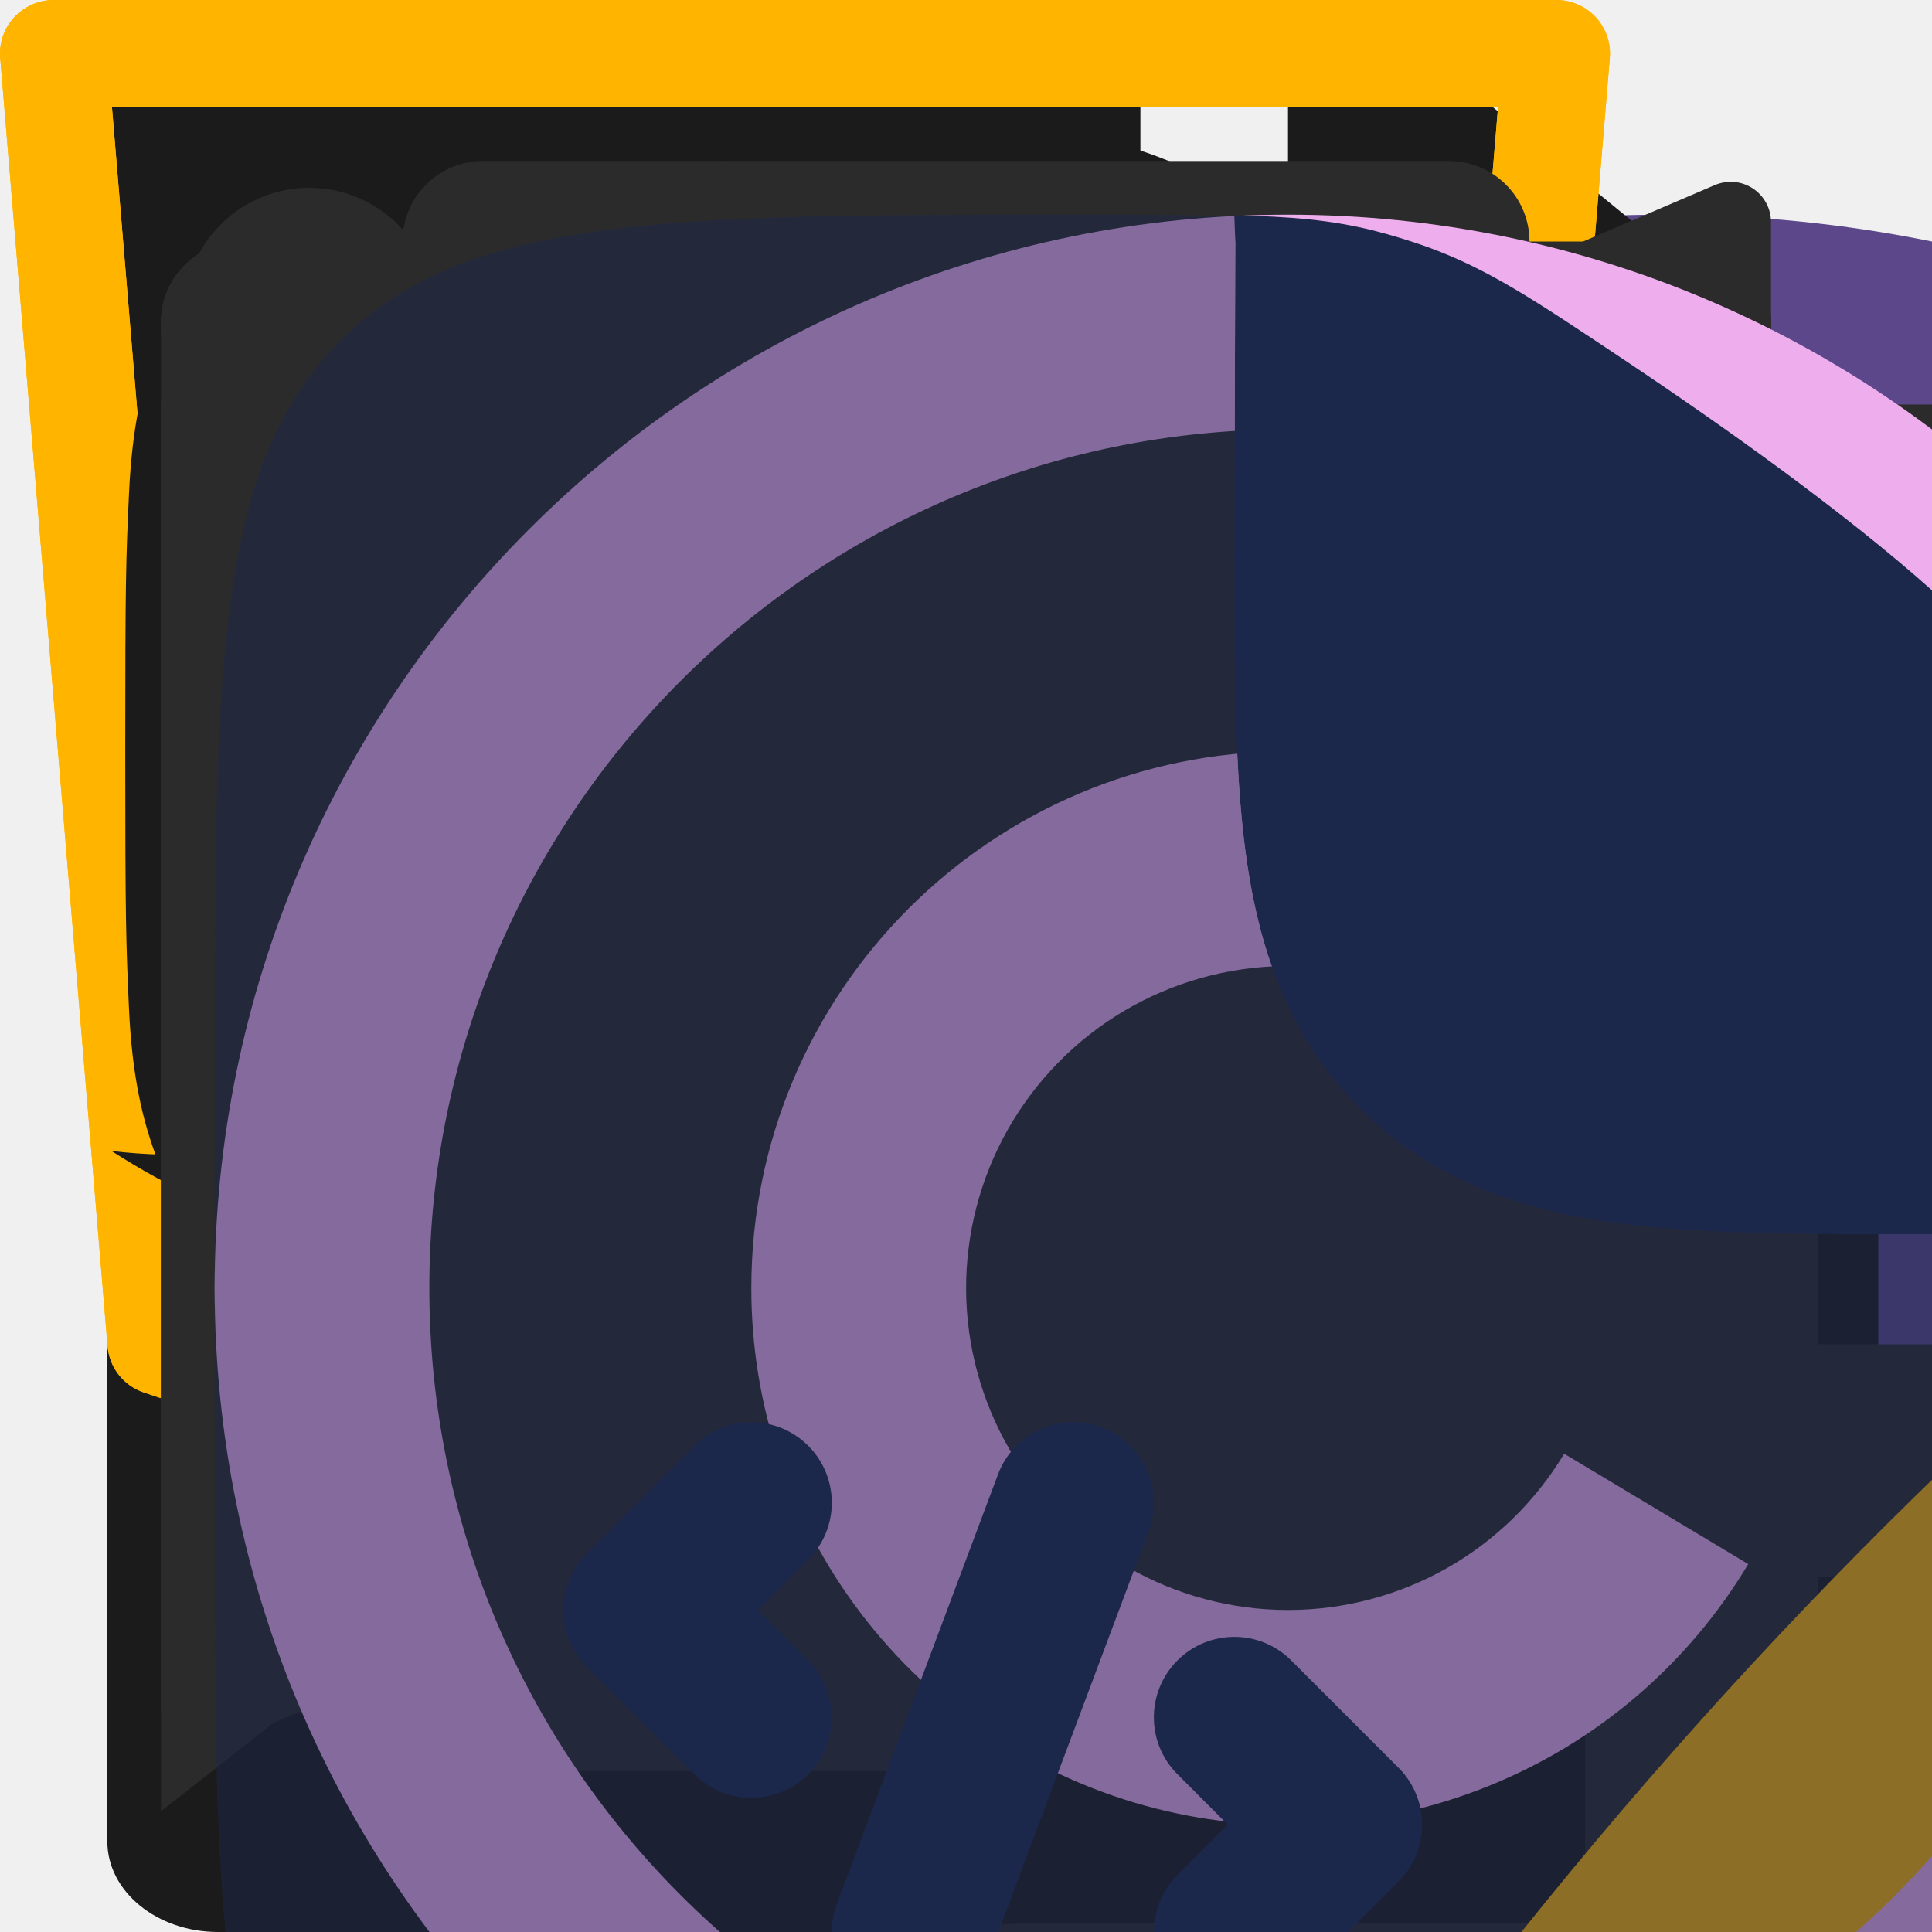
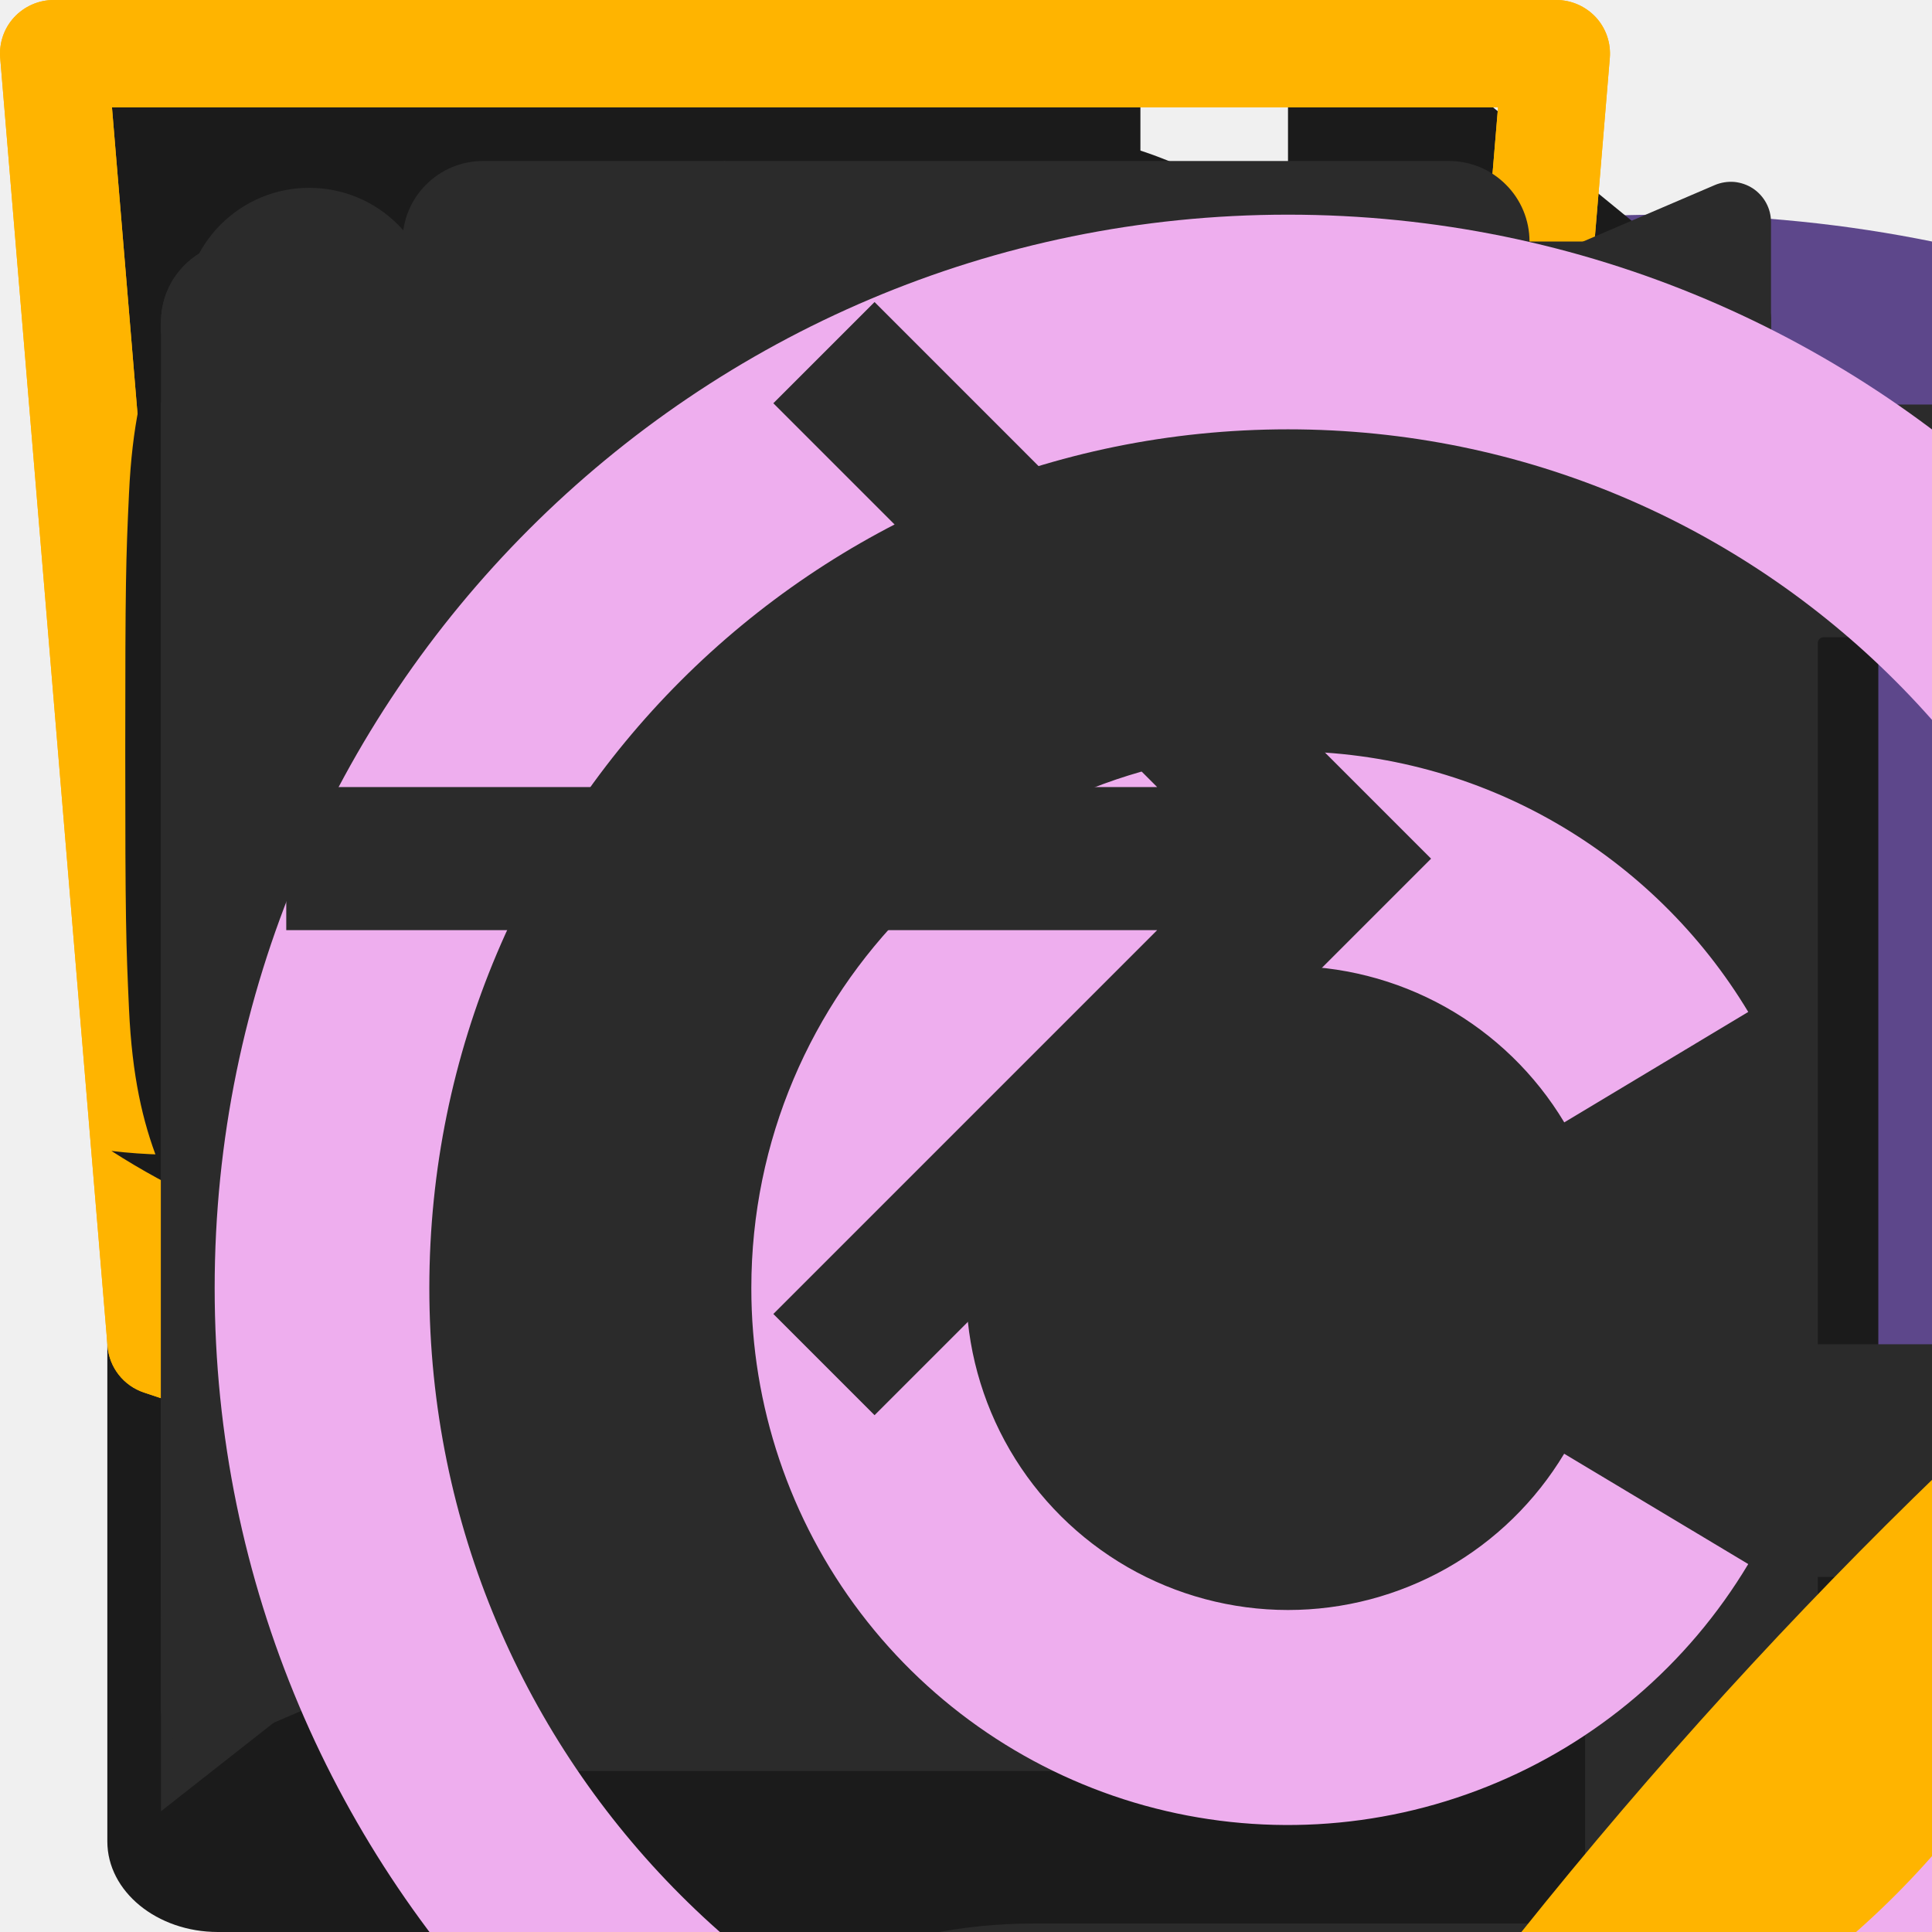
<svg xmlns="http://www.w3.org/2000/svg" width="18" height="18" viewBox="0 0 18 18" fill="none">
  <g id="contrast">
    <g clip-path="url(#clip0_1_1480)">
      <path d="M15.5 27C8.596 27 3 21.404 3 14.5C3 7.596 8.596 2 15.5 2C22.404 2 28 7.596 28 14.5C28 21.404 22.404 27 15.5 27ZM7.161 20.031C7.983 21.261 9.067 22.292 10.335 23.052C11.603 23.812 13.024 24.282 14.496 24.426C15.967 24.571 17.453 24.388 18.845 23.89C20.237 23.392 21.501 22.591 22.547 21.545C23.592 20.5 24.393 19.235 24.891 17.843C25.389 16.451 25.572 14.966 25.427 13.494C25.282 12.023 24.813 10.602 24.053 9.334C23.293 8.065 22.261 6.981 21.031 6.16C21.57 8.083 21.587 10.114 21.081 12.046C20.575 13.978 19.564 15.74 18.151 17.151C16.74 18.564 14.978 19.575 13.047 20.081C11.115 20.587 9.084 20.57 7.161 20.031Z" fill="#5D478B" />
    </g>
    <defs>
      <clipPath id="clip0_1_1480">
        <rect width="30" height="30" fill="white" />
      </clipPath>
    </defs>
  </g>
  <g id="home">
    <g clip-path="url(#clip0_1_1586)">
      <path d="M15 15C15 15.199 14.921 15.39 14.78 15.53C14.64 15.671 14.449 15.75 14.25 15.75H3.75C3.551 15.75 3.36 15.671 3.22 15.53C3.079 15.39 3 15.199 3 15V8.25H0.75L8.495 1.209C8.633 1.083 8.813 1.014 9 1.014C9.187 1.014 9.367 1.083 9.505 1.209L17.25 8.25H15V15Z" fill="#5D478B" />
    </g>
    <defs>
      <clipPath id="clip0_1_1586">
        <rect width="18" height="18" fill="white" />
      </clipPath>
    </defs>
  </g>
  <g id="services">
    <g clip-path="url(#clip0_1_1598)">
      <path d="M17.5 4.287V4.5H12V0H12.26C12.534 0 12.796 0.089 12.99 0.247L17.198 3.69C17.391 3.849 17.5 4.063 17.5 4.287ZM11.656 5.625C11.089 5.625 10.625 5.245 10.625 4.781V0H2.031C1.462 0 1 0.378 1 0.844V17.156C1 17.622 1.462 18 2.031 18H16.469C17.038 18 17.5 17.622 17.5 17.156V5.625H11.656ZM6.294 14.08C6.273 14.098 6.248 14.113 6.22 14.123C6.193 14.134 6.163 14.139 6.132 14.14C6.102 14.141 6.071 14.137 6.043 14.128C6.014 14.119 5.988 14.106 5.966 14.089L3.179 11.951C3.156 11.933 3.137 11.912 3.125 11.888C3.112 11.864 3.105 11.838 3.105 11.812C3.105 11.787 3.112 11.761 3.125 11.737C3.137 11.713 3.156 11.692 3.179 11.674L5.966 9.536C5.988 9.519 6.014 9.506 6.043 9.497C6.071 9.488 6.102 9.484 6.132 9.485C6.163 9.486 6.193 9.491 6.22 9.502C6.248 9.512 6.273 9.527 6.294 9.545L7.135 10.279C7.157 10.297 7.173 10.319 7.184 10.343C7.195 10.367 7.199 10.393 7.198 10.418C7.196 10.443 7.189 10.468 7.175 10.491C7.162 10.514 7.143 10.534 7.119 10.551L5.368 11.812L7.119 13.074C7.143 13.091 7.162 13.111 7.175 13.134C7.189 13.157 7.196 13.182 7.198 13.207C7.199 13.232 7.195 13.258 7.184 13.282C7.173 13.306 7.157 13.328 7.135 13.346L6.294 14.08ZM8.498 15.855L7.318 15.575C7.259 15.561 7.21 15.528 7.18 15.484C7.15 15.44 7.143 15.388 7.16 15.339L9.8 7.899C9.817 7.851 9.857 7.81 9.911 7.786C9.965 7.762 10.029 7.756 10.088 7.77L11.267 8.05C11.297 8.057 11.324 8.069 11.348 8.084C11.372 8.1 11.391 8.119 11.406 8.141C11.421 8.163 11.43 8.187 11.433 8.212C11.437 8.236 11.434 8.262 11.426 8.286L8.786 15.726C8.777 15.749 8.763 15.772 8.744 15.791C8.725 15.811 8.701 15.827 8.675 15.839C8.648 15.851 8.619 15.859 8.588 15.861C8.558 15.864 8.527 15.862 8.498 15.855ZM15.407 11.951L12.62 14.089C12.598 14.106 12.572 14.119 12.543 14.128C12.514 14.137 12.484 14.141 12.454 14.14C12.423 14.139 12.393 14.134 12.366 14.123C12.338 14.113 12.313 14.098 12.292 14.08L11.451 13.346C11.429 13.328 11.413 13.306 11.402 13.282C11.391 13.258 11.387 13.232 11.388 13.207C11.39 13.182 11.397 13.157 11.411 13.134C11.424 13.111 11.443 13.091 11.467 13.074L13.218 11.812L11.467 10.551C11.443 10.534 11.424 10.514 11.411 10.491C11.397 10.468 11.39 10.443 11.388 10.418C11.387 10.393 11.391 10.367 11.402 10.343C11.413 10.319 11.429 10.297 11.451 10.279L12.292 9.545C12.313 9.527 12.338 9.512 12.366 9.502C12.393 9.491 12.423 9.486 12.454 9.485C12.484 9.484 12.515 9.488 12.543 9.497C12.572 9.506 12.598 9.519 12.62 9.536L15.407 11.674C15.43 11.692 15.449 11.713 15.461 11.737C15.474 11.761 15.48 11.787 15.48 11.812C15.48 11.838 15.474 11.864 15.461 11.888C15.449 11.912 15.43 11.933 15.407 11.951Z" fill="#1B1B1B" />
    </g>
    <defs>
      <clipPath id="clip0_1_1598">
        <rect width="16.5" height="18" fill="white" transform="translate(1)" />
      </clipPath>
    </defs>
  </g>
  <g id="contact">
    <g clip-path="url(#clip0_1_1595)">
      <path d="M4.841 14.25L1.5 16.875V3C1.5 2.801 1.579 2.61 1.72 2.47C1.86 2.329 2.051 2.25 2.25 2.25H15.75C15.949 2.25 16.14 2.329 16.28 2.47C16.421 2.61 16.5 2.801 16.5 3V13.5C16.5 13.699 16.421 13.89 16.28 14.03C16.14 14.171 15.949 14.25 15.75 14.25H4.841Z" fill="#2B2B2B" />
    </g>
    <defs>
      <clipPath id="clip0_1_1595">
        <rect width="18" height="18" fill="white" />
      </clipPath>
    </defs>
  </g>
  <g id="adPopUp">
    <g clip-path="url(#clip0_1_1539)">
      <path d="M47.789 10.313C48.387 10.313 48.872 9.828 48.872 9.23C48.872 8.633 48.387 8.148 47.789 8.148C47.191 8.148 46.707 8.633 46.707 9.23C46.707 9.828 47.191 10.313 47.789 10.313Z" fill="#2B2B2B" />
      <path d="M52.441 10.313C53.039 10.313 53.524 9.828 53.524 9.23C53.524 8.633 53.039 8.148 52.441 8.148C51.844 8.148 51.359 8.633 51.359 9.23C51.359 9.828 51.844 10.313 52.441 10.313Z" fill="#2B2B2B" />
      <path d="M20.476 10.315H39.957C40.556 10.315 41.041 9.829 41.041 9.23C41.041 8.632 40.556 8.146 39.957 8.146H20.476C19.877 8.146 19.392 8.632 19.392 9.23C19.392 9.829 19.877 10.315 20.476 10.315Z" fill="#2B2B2B" />
      <path d="M71.12 59.37H69.218V52.269C69.218 51.67 68.732 51.184 68.134 51.184C67.535 51.184 67.05 51.67 67.05 52.269V59.37C62.404 59.37 9.817 59.37 6.95 59.37V22.763C6.95 21.288 8.15 20.089 9.624 20.089H14.768V23.009H11.946C10.802 23.009 9.871 23.941 9.871 25.085V54.374C9.871 55.518 10.802 56.449 11.946 56.449H62.054C63.198 56.449 64.129 55.518 64.129 54.374V25.085C64.129 23.941 63.198 23.009 62.054 23.009H59.231V20.089H64.376C65.85 20.089 67.05 21.288 67.05 22.763V47.198C67.05 47.796 67.535 48.282 68.134 48.282C68.732 48.282 69.218 47.796 69.218 47.198V22.763C69.218 20.093 67.046 17.921 64.376 17.921H59.231V5.991C59.231 4.766 58.234 3.769 57.009 3.769H16.991C15.766 3.769 14.768 4.766 14.768 5.991V17.921H9.624C6.954 17.921 4.782 20.093 4.782 22.763V59.37H2.88C1.292 59.37 0 60.661 0 62.249C0 66.651 3.581 70.232 7.982 70.232H66.018C70.419 70.232 74 66.651 74 62.249C74 60.661 72.708 59.37 71.12 59.37ZM12.039 25.177H14.768V54.281H12.039V25.177ZM61.961 25.177V54.281H59.232V25.177H61.961ZM16.991 5.937H57.009C57.039 5.937 57.064 5.961 57.064 5.992V12.524H25.416C24.818 12.524 24.332 13.01 24.332 13.608C24.332 14.207 24.818 14.692 25.416 14.692H57.064V54.282H16.936V14.692H20.349C20.947 14.692 21.433 14.207 21.433 13.608C21.433 13.01 20.947 12.524 20.349 12.524H16.936V5.991C16.936 5.961 16.961 5.937 16.991 5.937ZM26.55 61.538H47.45V62.627C47.45 63.228 46.961 63.717 46.36 63.717H27.64C27.039 63.717 26.55 63.228 26.55 62.627V61.538ZM66.018 68.064H7.982C4.776 68.064 2.168 65.455 2.168 62.249C2.168 61.857 2.487 61.538 2.88 61.538H24.382V62.627C24.382 64.423 25.844 65.885 27.64 65.885H46.36C48.156 65.885 49.618 64.423 49.618 62.627V61.538H71.12C71.513 61.538 71.832 61.857 71.832 62.249C71.832 65.456 69.224 68.064 66.018 68.064Z" fill="#2B2B2B" />
      <path d="M22.548 34.812L21.762 35.014C20.018 35.463 18.97 37.239 19.419 38.984L19.962 41.09C20.34 42.559 21.667 43.537 23.119 43.537C23.742 43.537 24.091 43.373 24.846 43.198C25.396 43.838 26.233 44.193 27.101 44.109L30.902 49.871C31.297 50.47 31.962 50.816 32.657 50.816C33.088 50.816 33.274 50.708 34.412 50.432C35.537 50.142 36.213 48.997 35.923 47.872L34.474 42.246L36.021 41.848C40.141 40.786 44.481 41.802 47.698 44.564L47.711 44.617C47.92 45.428 48.432 46.109 49.154 46.535C49.643 46.823 50.188 46.971 50.741 46.971C51.004 46.971 51.268 46.938 51.529 46.871C52.34 46.662 53.02 46.15 53.446 45.428C53.872 44.707 53.991 43.864 53.782 43.053L48.001 20.613C47.792 19.802 47.28 19.121 46.559 18.695C45.838 18.27 44.994 18.15 44.183 18.359C43.372 18.568 42.691 19.08 42.266 19.801C41.84 20.522 41.721 21.366 41.93 22.177L41.943 22.229C40.462 26.202 37.153 29.189 33.033 30.25L24.521 32.443C23.396 32.733 22.628 33.711 22.548 34.812ZM23.391 41.334C22.808 41.484 22.212 41.132 22.061 40.55L21.518 38.443C21.368 37.858 21.719 37.264 22.303 37.113L22.954 36.946L24.042 41.166L23.391 41.334ZM33.807 48.349L32.686 48.638L29.342 43.569L32.374 42.787L33.807 48.349ZM44.133 20.903C44.264 20.681 44.474 20.523 44.724 20.459C44.804 20.438 44.885 20.428 44.965 20.428C45.395 20.428 45.789 20.718 45.901 21.153L51.683 43.594C51.816 44.11 51.504 44.638 50.988 44.771C50.472 44.904 49.944 44.593 49.811 44.076L44.029 21.636C43.965 21.386 44.001 21.126 44.133 20.903ZM42.779 25.474L46.862 41.319C41.017 37.914 35.452 39.782 35.323 39.789L33.417 32.39C33.534 32.334 39.302 31.29 42.779 25.474ZM25.062 34.542L31.317 32.931L33.224 40.33C31.32 40.82 28.282 41.603 26.969 41.941C26.514 42.058 26.399 41.598 26.388 41.584L24.722 35.119C24.657 34.866 24.81 34.608 25.062 34.542Z" fill="#2B2B2B" />
    </g>
    <defs>
      <clipPath id="clip0_1_1539">
        <rect width="74" height="74" fill="white" />
      </clipPath>
    </defs>
  </g>
  <g id="iconJS">
    <path d="m10.639 24c-.001 0-.002 0-.003 0-.339 0-.656-.091-.928-.251l.009.005-2.937-1.737c-.438-.246-.224-.332-.08-.383.506-.159.946-.365 1.352-.618l-.024.014c.028-.013.06-.02.094-.02.046 0 .089.014.125.038l-.001-.001 2.256 1.339c.039.021.086.034.136.034s.097-.013.138-.035l-.002.001 8.794-5.077c.081-.05.134-.138.134-.238 0-.001 0-.001 0-.002v-10.147c-.001-.101-.055-.19-.136-.239l-.001-.001-8.791-5.072c-.039-.022-.086-.035-.135-.035s-.096.013-.137.036l.001-.001-8.789 5.073c-.083.049-.138.138-.139.24v10.149c0 .101.055.188.137.234l.001.001 2.41 1.392c1.307.654 2.107-.116 2.107-.889v-10.022c0-.14.114-.254.254-.254h.003 1.115.001c.14 0 .254.113.254.254v10.022c0 1.745-.95 2.746-2.604 2.746-.02 0-.043.001-.066.001-.725 0-1.402-.205-1.976-.56l-2.29-1.318c-.556-.328-.922-.923-.922-1.605v-10.151c.001-.68.368-1.273.914-1.595l.009-.005 8.795-5.082c.267-.149.585-.236.924-.236s.658.088.934.241l-.01-.005 8.794 5.082c.555.327.921.92.923 1.6v10.15c-.001.681-.368 1.276-.915 1.6l-.009.005-8.792 5.078c-.264.155-.582.246-.922.246-.002 0-.005 0-.007 0z" />
    <path d="m13.356 17.009c-3.848 0-4.655-1.766-4.655-3.249v-.001c0-.14.113-.253.253-.253h.002 1.137.001c.127 0 .232.093.252.214v.001c.171 1.158.683 1.742 3.01 1.742 1.853 0 2.64-.419 2.64-1.402 0-.567-.223-.987-3.102-1.269-2.406-.24-3.894-.77-3.894-2.695 0-1.774 1.496-2.833 4-2.833 2.818 0 4.212.978 4.388 3.076.001.007.001.015.001.022 0 .141-.114.254-.254.254h-1.133c-.12 0-.221-.085-.246-.198v-.002c-.274-1.218-.94-1.607-2.746-1.607-2.023 0-2.258.705-2.258 1.232 0 .64.278.826 3.009 1.187 2.702.358 3.986.863 3.986 2.762-.004 1.919-1.601 3.017-4.388 3.017z" />
  </g>
  <g id="iconGit">
    <g>
      <path d="M98.696,59.312 L55.635,59.312 C54.525,59.312 53.623,60.215 53.623,61.326 L53.623,82.379 C53.623,83.49 54.525,84.394 55.635,84.394 L72.434,84.394 L72.434,110.551 C72.434,110.551 68.662,111.837 58.234,111.837 C45.931,111.837 28.744,107.341 28.744,69.549 C28.744,31.749 46.641,26.776 63.442,26.776 C77.985,26.776 84.251,29.337 88.237,30.57 C89.49,30.954 90.649,29.707 90.649,28.595 L95.452,8.253 C95.452,7.734 95.276,7.107 94.683,6.682 C93.064,5.527 83.187,-1.42108547e-14 58.234,-1.42108547e-14 C29.487,-1.42108547e-14 0,12.23 0,71.023 C0,129.818 33.761,138.579 62.209,138.579 C85.765,138.579 100.054,128.513 100.054,128.513 C100.643,128.188 100.707,127.365 100.707,126.987 L100.707,61.326 C100.707,60.215 99.807,59.312 98.696,59.312 Z M320.495,7.359 C320.495,6.239 319.608,5.335 318.497,5.335 L294.251,5.335 C293.144,5.335 292.243,6.239 292.243,7.359 C292.243,7.365 292.249,54.215 292.249,54.215 L254.457,54.215 L254.457,7.359 C254.457,6.239 253.565,5.335 252.456,5.335 L228.211,5.335 C227.108,5.335 226.208,6.239 226.208,7.359 L226.208,134.231 C226.208,135.35 227.108,136.262 228.211,136.262 L252.456,136.262 C253.565,136.262 254.457,135.35 254.457,134.231 L254.457,79.964 L292.249,79.964 C292.249,79.964 292.183,134.227 292.183,134.231 C292.183,135.35 293.083,136.262 294.191,136.262 L318.495,136.262 C319.606,136.262 320.493,135.35 320.495,134.231 L320.495,7.359 Z M144.371,24.322 C144.371,15.591 137.371,8.536 128.736,8.536 C120.109,8.536 113.104,15.591 113.104,24.322 C113.104,33.042 120.109,40.117 128.736,40.117 C137.371,40.117 144.371,33.042 144.371,24.322 Z M142.447,107.534 L142.447,48.97 C142.447,47.858 141.55,46.949 140.441,46.949 L116.272,46.949 C115.163,46.949 114.171,48.093 114.171,49.205 L114.171,133.11 C114.171,135.576 115.708,136.309 117.697,136.309 L139.472,136.309 C141.861,136.309 142.447,135.136 142.447,133.07 L142.447,107.534 Z M413.162,46.949 L389.102,46.949 C387.998,46.949 387.1,47.858 387.1,48.977 L387.1,111.187 C387.1,111.187 380.988,115.659 372.312,115.659 C363.637,115.659 361.335,111.722 361.335,103.228 L361.335,48.977 C361.335,47.858 360.438,46.949 359.334,46.949 L334.915,46.949 C333.813,46.949 332.91,47.858 332.91,48.977 L332.91,107.336 C332.91,132.567 346.973,138.739 366.318,138.739 C382.187,138.739 394.983,129.972 394.983,129.972 C394.983,129.972 395.592,134.592 395.868,135.14 C396.144,135.687 396.862,136.238 397.638,136.238 L413.173,136.17 C414.275,136.17 415.178,135.259 415.178,134.145 L415.17,48.977 C415.17,47.858 414.271,46.949 413.162,46.949 Z M468.597,115.707 C460.252,115.453 454.591,111.666 454.591,111.666 L454.591,71.488 C454.591,71.488 460.176,68.065 467.027,67.453 C475.691,66.677 484.04,69.294 484.04,89.963 C484.04,111.758 480.272,116.059 468.597,115.707 Z M478.087,44.224 C464.422,44.224 455.127,50.321 455.127,50.321 L455.127,7.359 C455.127,6.239 454.232,5.335 453.126,5.335 L428.812,5.335 C427.706,5.335 426.808,6.239 426.808,7.359 L426.808,134.231 C426.808,135.35 427.706,136.262 428.815,136.262 L445.685,136.262 C446.444,136.262 447.02,135.87 447.444,135.184 C447.864,134.502 448.469,129.335 448.469,129.335 C448.469,129.335 458.411,138.756 477.232,138.756 C499.328,138.756 512,127.548 512,88.441 C512,49.334 491.762,44.224 478.087,44.224 Z M212.229,46.731 L194.042,46.731 C194.042,46.731 194.014,22.709 194.014,22.704 C194.014,21.795 193.546,21.34 192.495,21.34 L167.71,21.34 C166.746,21.34 166.229,21.764 166.229,22.69 L166.229,47.52 C166.229,47.52 153.809,50.518 152.969,50.76 C152.133,51.002 151.517,51.774 151.517,52.694 L151.517,68.297 C151.517,69.419 152.413,70.324 153.522,70.324 L166.229,70.324 L166.229,107.86 C166.229,135.74 185.785,138.479 198.982,138.479 C205.012,138.479 212.225,136.542 213.416,136.103 C214.136,135.838 214.554,135.092 214.554,134.283 L214.575,117.119 C214.575,116 213.629,115.094 212.564,115.094 C211.505,115.094 208.793,115.525 206.002,115.525 C197.069,115.525 194.042,111.371 194.042,105.995 C194.042,100.622 194.041,70.324 194.041,70.324 L212.229,70.324 C213.338,70.324 214.235,69.419 214.235,68.297 L214.235,48.753 C214.235,47.634 213.338,46.731 212.229,46.731 Z" fill="#FFB400">

            </path>
    </g>
  </g>
  <g id="iconHtml">
    <path d="M0.5 0.5V0C0.36 0 0.227 0.059 0.132 0.161C0.037 0.264 -0.01 0.402 0.002 0.542L0.5 0.5ZM14.5 0.5L14.998 0.542C15.01 0.402 14.963 0.264 14.868 0.161C14.773 0.059 14.64 0 14.5 0V0.5ZM13.5 12.5L13.658 12.974C13.848 12.911 13.982 12.741 13.998 12.541L13.5 12.5ZM7.5 14.5L7.342 14.974C7.445 15.009 7.555 15.009 7.658 14.974L7.5 14.5ZM1.5 12.5L1.002 12.541C1.018 12.741 1.152 12.911 1.342 12.974L1.5 12.5ZM4.5 3.5V3H4V3.5H4.5ZM4.5 6.5H4V7H4.5V6.5ZM10.5 6.5H11V6H10.5V6.5ZM10.5 9.5L10.658 9.974L11 9.86V9.5H10.5ZM7.5 10.5L7.342 10.974L7.5 11.027L7.658 10.974L7.5 10.5ZM4.5 9.5H4V9.86L4.342 9.974L4.5 9.5ZM0.5 1H14.5V0H0.5V1ZM14.002 0.458L13.002 12.459L13.998 12.541L14.998 0.542L14.002 0.458ZM13.342 12.026L7.342 14.026L7.658 14.974L13.658 12.974L13.342 12.026ZM7.658 14.026L1.658 12.026L1.342 12.974L7.342 14.974L7.658 14.026ZM1.998 12.459L0.998 0.458L0.002 0.542L1.002 12.541L1.998 12.459ZM11 3H4.5V4H11V3ZM4 3.5V6.5H5V3.5H4ZM4.5 7H10.5V6H4.5V7ZM10 6.5V9.5H11V6.5H10ZM10.342 9.026L7.342 10.026L7.658 10.974L10.658 9.974L10.342 9.026ZM7.658 10.026L4.658 9.026L4.342 9.974L7.342 10.974L7.658 10.026ZM5 9.5V8H4V9.5H5Z" fill="#FFB400" />
  </g>
  <g>
    <g id="iconCss">
      <path d="M0.5 0.5V0C0.36 0 0.227 0.059 0.132 0.161C0.037 0.264 -0.01 0.402 0.002 0.542L0.5 0.5ZM14.5 0.5L14.998 0.542C15.01 0.402 14.963 0.264 14.868 0.161C14.773 0.059 14.64 0 14.5 0V0.5ZM13.5 12.5L13.658 12.974C13.848 12.911 13.982 12.741 13.998 12.541L13.5 12.5ZM7.5 14.5L7.342 14.974C7.445 15.009 7.555 15.009 7.658 14.974L7.5 14.5ZM1.5 12.5L1.002 12.541C1.018 12.741 1.152 12.911 1.342 12.974L1.5 12.5ZM10.5 3.5H11V3H10.5V3.5ZM10.5 9.5L10.658 9.974L11 9.86V9.5H10.5ZM7.5 10.5L7.342 10.974L7.5 11.027L7.658 10.974L7.5 10.5ZM4.5 9.5H4V9.86L4.342 9.974L4.5 9.5ZM0.5 1H14.5V0H0.5V1ZM14.002 0.458L13.002 12.459L13.998 12.541L14.998 0.542L14.002 0.458ZM13.342 12.026L7.342 14.026L7.658 14.974L13.658 12.974L13.342 12.026ZM7.658 14.026L1.658 12.026L1.342 12.974L7.342 14.974L7.658 14.026ZM1.998 12.459L0.998 0.458L0.002 0.542L1.002 12.541L1.998 12.459ZM10.5 3H4V4H10.5V3ZM6 7H10.5V6H6V7ZM10 6.5V9.5H11V6.5H10ZM10.342 9.026L7.342 10.026L7.658 10.974L10.658 9.974L10.342 9.026ZM7.658 10.026L4.658 9.026L4.342 9.974L7.342 10.974L7.658 10.026ZM5 9.5V8H4V9.5H5ZM10 3.5V6.5H11V3.5H10Z" fill="#FFB400" />
    </g>
  </g>
  <g id="iconReact">
    <path d="M29.207 8.375c-1.167-2.020-3.979-2.715-7.56-2.158-1.308-3.38-3.315-5.467-5.647-5.467-2.34 0-4.353 2.104-5.66 5.505-0.211-0.033-0.437-0.095-0.644-0.12-3.389-0.406-5.837 0.392-6.902 2.24-1.067 1.849-0.531 4.369 1.511 7.099 0.132 0.177 0.308 0.35 0.451 0.527-0.143 0.176-0.319 0.35-0.451 0.527-2.042 2.729-2.578 5.25-1.512 7.098 1.039 1.447 2.717 2.379 4.613 2.379 0.228 0 0.453-0.013 0.674-0.040l-0.027 0.003c0.581-0.002 1.152-0.038 1.712-0.109l-0.068 0.007c0.207-0.025 0.432-0.087 0.644-0.12 1.307 3.401 3.32 5.505 5.66 5.505 2.333 0 4.342-2.091 5.65-5.476 0.672 0.116 1.45 0.186 2.243 0.194l0.008 0c0.196 0.024 0.423 0.037 0.653 0.037 1.908 0 3.599-0.931 4.642-2.365l0.011-0.016c1.166-2.019 0.361-4.802-1.913-7.625 2.274-2.822 3.078-5.605 1.913-7.625zM24.004 8.524c1.529 0 2.621 0.377 3.039 1.101 0.549 0.953-0.018 2.62-1.472 4.5-0.781-0.748-1.618-1.459-2.496-2.118l-0.070-0.051c-0.151-1.274-0.359-2.397-0.634-3.493l0.040 0.188c0.473-0.073 1.024-0.119 1.585-0.127l0.009-0zM18.375 20.113c-0.789 0.455-1.583 0.868-2.374 1.238-0.781-0.364-1.575-0.776-2.376-1.238-0.789-0.455-1.543-0.937-2.259-1.437-0.075-0.858-0.116-1.752-0.116-2.677s0.041-1.819 0.116-2.677c0.716-0.5 1.47-0.981 2.259-1.437v-0.001c0.806-0.465 1.602-0.867 2.387-1.233 0.787 0.369 1.578 0.78 2.363 1.234v-0.001c0.801 0.462 1.554 0.945 2.259 1.439 0.075 0.858 0.116 1.751 0.116 2.675s-0.041 1.817-0.116 2.675c-0.706 0.494-1.459 0.976-2.259 1.439zM20.146 21.961c-0.063 0.297-0.132 0.584-0.204 0.865-0.285-0.080-0.573-0.166-0.867-0.261 0.183-0.101 0.368-0.182 0.551-0.288 0.179-0.103 0.346-0.211 0.521-0.316zM12.891 22.558c-0.28 0.090-0.56 0.181-0.835 0.258-0.072-0.284-0.141-0.573-0.205-0.872 0.179 0.108 0.342 0.228 0.524 0.333 0.173 0.1 0.344 0.185 0.516 0.281zM8.763 16.585c-0.215-0.194-0.429-0.388-0.631-0.585 0.201-0.197 0.416-0.39 0.631-0.585-0.003 0.196-0.013 0.387-0.013 0.585s0.010 0.389 0.013 0.585zM11.851 10.053c0.064-0.299 0.133-0.587 0.205-0.87 0.274 0.077 0.552 0.167 0.831 0.257-0.171 0.095-0.341 0.182-0.512 0.281-0.182 0.105-0.345 0.225-0.524 0.333zM19.077 9.435c0.294-0.095 0.58-0.178 0.865-0.258 0.071 0.281 0.14 0.566 0.203 0.861-0.175-0.105-0.342-0.213-0.52-0.316v-0.001c-0.181-0.105-0.366-0.185-0.548-0.286zM23.237 15.42c0.214 0.194 0.433 0.387 0.631 0.58-0.198 0.193-0.417 0.386-0.631 0.58 0.003-0.194 0.013-0.383 0.013-0.58s-0.010-0.386-0.013-0.58zM16 3.25c1.101 0 2.264 1.32 3.165 3.521-1.285 0.377-2.347 0.77-3.377 1.225l0.175-0.069c-0.835-0.371-1.878-0.752-2.949-1.069l-0.194-0.049c0.903-2.225 2.074-3.559 3.181-3.559zM4.959 9.625c0.409-0.709 1.524-1.094 3.084-1.094 0.481 0.002 0.952 0.033 1.414 0.092l-0.057-0.006c0.061 0.007 0.128 0.027 0.189 0.036-0.238 0.92-0.448 2.055-0.586 3.213l-0.013 0.13c-0.935 0.706-1.761 1.412-2.542 2.165l0.009-0.008c-0.046-0.059-0.107-0.117-0.151-0.176-1.364-1.823-1.868-3.449-1.348-4.351zM9.4 23.383c-2.264 0.27-3.922-0.105-4.442-1.008-0.52-0.9-0.016-2.527 1.349-4.35 0.044-0.059 0.106-0.118 0.152-0.177 0.773 0.744 1.598 1.45 2.464 2.106l0.069 0.050c0.15 1.287 0.361 2.423 0.639 3.531l-0.040-0.189c-0.061 0.008-0.129 0.028-0.189 0.036zM16 28.75c-1.107 0-2.278-1.334-3.181-3.559 1.266-0.367 2.31-0.748 3.323-1.188l-0.177 0.069c0.857 0.385 1.921 0.775 3.014 1.098l0.192 0.049c-0.901 2.208-2.067 3.532-3.169 3.532zM27.043 22.375c-0.551 0.952-2.277 1.3-4.634 0.979 0.236-0.91 0.445-2.034 0.583-3.181l0.013-0.13c0.948-0.709 1.785-1.42 2.577-2.177l-0.010 0.009c1.455 1.879 2.022 3.547 1.472 4.5zM16 12.75c-1.795 0-3.25 1.455-3.25 3.25s1.455 3.25 3.25 3.25c1.795 0 3.25-1.455 3.25-3.25v0c-0.002-1.794-1.456-3.248-3.25-3.25h-0zM16 16.75c-0.414 0-0.75-0.336-0.75-0.75s0.336-0.75 0.75-0.75c0.414 0 0.75 0.336 0.75 0.75v0c-0.001 0.414-0.336 0.749-0.75 0.75h-0z" />
  </g>
  <g id="instagram">
    <g clip-path="url(#clip0_1_1462)">
      <path d="M7 1.167C8.585 1.167 8.783 1.172 9.405 1.202C10.026 1.231 10.449 1.328 10.821 1.473C11.206 1.621 11.53 1.822 11.854 2.145C12.151 2.437 12.381 2.79 12.527 3.179C12.671 3.551 12.769 3.974 12.798 4.595C12.826 5.217 12.833 5.415 12.833 7C12.833 8.585 12.828 8.783 12.798 9.404C12.769 10.026 12.671 10.448 12.527 10.821C12.381 11.21 12.152 11.563 11.854 11.854C11.563 12.151 11.21 12.38 10.821 12.527C10.449 12.671 10.026 12.769 9.405 12.798C8.783 12.826 8.585 12.833 7 12.833C5.415 12.833 5.217 12.827 4.596 12.798C3.974 12.769 3.551 12.671 3.179 12.527C2.79 12.381 2.437 12.151 2.146 11.854C1.849 11.563 1.619 11.21 1.473 10.821C1.328 10.449 1.231 10.026 1.202 9.404C1.174 8.783 1.167 8.585 1.167 7C1.167 5.415 1.173 5.217 1.202 4.595C1.231 3.974 1.328 3.551 1.473 3.179C1.619 2.789 1.848 2.437 2.146 2.145C2.437 1.849 2.79 1.619 3.179 1.473C3.551 1.328 3.974 1.231 4.596 1.202C5.217 1.174 5.415 1.167 7 1.167ZM7 4.083C6.226 4.083 5.485 4.39 4.938 4.937C4.391 5.484 4.083 6.226 4.083 7C4.083 7.773 4.391 8.515 4.938 9.062C5.485 9.609 6.226 9.916 7 9.916C7.774 9.916 8.515 9.609 9.062 9.062C9.609 8.515 9.917 7.773 9.917 7C9.917 6.226 9.609 5.484 9.062 4.937C8.515 4.39 7.774 4.083 7 4.083ZM10.792 3.937C10.792 3.744 10.715 3.558 10.578 3.422C10.441 3.285 10.256 3.208 10.062 3.208C9.869 3.208 9.684 3.285 9.547 3.422C9.41 3.558 9.333 3.744 9.333 3.937C9.333 4.131 9.41 4.316 9.547 4.453C9.684 4.59 9.869 4.667 10.062 4.667C10.256 4.667 10.441 4.59 10.578 4.453C10.715 4.316 10.792 4.131 10.792 3.937ZM7 5.25C7.464 5.25 7.909 5.434 8.237 5.762C8.566 6.091 8.75 6.536 8.75 7C8.75 7.464 8.566 7.909 8.237 8.237C7.909 8.565 7.464 8.75 7 8.75C6.536 8.75 6.091 8.565 5.763 8.237C5.434 7.909 5.25 7.464 5.25 7C5.25 6.536 5.434 6.091 5.763 5.762C6.091 5.434 6.536 5.25 7 5.25Z" fill="#1B1B1B" />
    </g>
    <defs>
      <clipPath id="clip0_1_1462">
        <rect width="14" height="14" fill="white" />
      </clipPath>
    </defs>
  </g>
  <g id="linkedin">
    <g clip-path="url(#clip0_1_77)">
      <path d="M4.048 2.917C4.048 3.226 3.925 3.523 3.706 3.742C3.487 3.96 3.19 4.083 2.881 4.083C2.572 4.083 2.275 3.96 2.056 3.741C1.838 3.522 1.715 3.225 1.715 2.916C1.715 2.606 1.838 2.309 2.057 2.091C2.276 1.872 2.573 1.749 2.882 1.75C3.192 1.75 3.488 1.873 3.707 2.092C3.926 2.311 4.048 2.607 4.048 2.917ZM4.083 4.947H1.75V12.25H4.083V4.947ZM7.77 4.947H5.448V12.25H7.747V8.418C7.747 6.283 10.529 6.084 10.529 8.418V12.25H12.833V7.624C12.833 4.025 8.715 4.159 7.747 5.927L7.77 4.947Z" fill="#2B2B2B" />
    </g>
    <defs>
      <clipPath id="clip0_1_77">
        <rect width="14" height="14" fill="white" />
      </clipPath>
    </defs>
  </g>
  <g id="twitter">
    <g clip-path="url(#clip0_1_1465)">
      <path d="M12.928 3.3C12.482 3.497 12.01 3.626 11.527 3.683C12.036 3.379 12.418 2.899 12.6 2.334C12.122 2.618 11.597 2.818 11.051 2.926C10.684 2.533 10.197 2.272 9.666 2.185C9.136 2.097 8.591 2.187 8.117 2.441C7.643 2.694 7.266 3.098 7.045 3.588C6.824 4.078 6.771 4.627 6.894 5.15C5.924 5.102 4.975 4.85 4.109 4.411C3.242 3.971 2.478 3.355 1.865 2.601C1.649 2.974 1.535 3.397 1.535 3.828C1.535 4.674 1.966 5.421 2.62 5.859C2.233 5.846 1.854 5.742 1.516 5.554V5.584C1.516 6.147 1.711 6.693 2.067 7.129C2.424 7.565 2.92 7.864 3.473 7.976C3.113 8.074 2.736 8.088 2.37 8.018C2.526 8.503 2.829 8.927 3.238 9.231C3.647 9.535 4.14 9.703 4.649 9.713C4.143 10.11 3.564 10.404 2.944 10.577C2.324 10.751 1.677 10.8 1.038 10.723C2.153 11.44 3.451 11.821 4.777 11.82C9.264 11.82 11.719 8.102 11.719 4.878C11.719 4.773 11.716 4.667 11.711 4.563C12.189 4.218 12.601 3.79 12.928 3.3L12.928 3.3Z" fill="#1B1B1B" />
    </g>
    <defs>
      <clipPath id="clip0_1_1465">
        <rect width="14" height="14" fill="white" />
      </clipPath>
    </defs>
  </g>
  <g id="location">
    <g clip-path="url(#clip0_1_995)">
      <path d="M1.5 3.75L6.75 1.5L11.25 3.75L15.977 1.724C16.034 1.7 16.097 1.69 16.158 1.695C16.22 1.701 16.28 1.722 16.332 1.756C16.383 1.79 16.426 1.837 16.455 1.891C16.485 1.946 16.5 2.007 16.5 2.069V14.25L11.25 16.5L6.75 14.25L2.023 16.276C1.966 16.3 1.903 16.31 1.842 16.305C1.78 16.299 1.72 16.278 1.668 16.244C1.617 16.21 1.574 16.163 1.545 16.109C1.515 16.054 1.5 15.993 1.5 15.931V3.75ZM11.25 14.823V5.382L11.201 5.403L6.75 3.177V12.618L6.799 12.597L11.25 14.823Z" fill="#2B2B2B" />
    </g>
    <defs>
      <clipPath id="clip0_1_995">
        <rect width="18" height="18" fill="white" />
      </clipPath>
    </defs>
  </g>
  <g id="mail">
    <g clip-path="url(#clip0_1_967)">
      <path d="M2.25 2.25H15.75C15.949 2.25 16.14 2.329 16.28 2.47C16.421 2.61 16.5 2.801 16.5 3V15C16.5 15.199 16.421 15.39 16.28 15.53C16.14 15.671 15.949 15.75 15.75 15.75H2.25C2.051 15.75 1.86 15.671 1.72 15.53C1.579 15.39 1.5 15.199 1.5 15V3C1.5 2.801 1.579 2.61 1.72 2.47C1.86 2.329 2.051 2.25 2.25 2.25ZM9.045 8.762L4.236 4.678L3.265 5.822L9.055 10.738L14.741 5.818L13.759 4.683L9.046 8.762H9.045Z" fill="#2B2B2B" />
    </g>
    <defs>
      <clipPath id="clip0_1_967">
        <rect width="18" height="18" fill="white" />
      </clipPath>
    </defs>
  </g>
  <g id="mobile">
    <g clip-path="url(#clip0_1_981)">
      <path d="M4.5 1.5H13.5C13.699 1.5 13.89 1.579 14.03 1.72C14.171 1.86 14.25 2.051 14.25 2.25V15.75C14.25 15.949 14.171 16.14 14.03 16.28C13.89 16.421 13.699 16.5 13.5 16.5H4.5C4.301 16.5 4.11 16.421 3.97 16.28C3.829 16.14 3.75 15.949 3.75 15.75V2.25C3.75 2.051 3.829 1.86 3.97 1.72C4.11 1.579 4.301 1.5 4.5 1.5ZM9 12.75C8.801 12.75 8.61 12.829 8.47 12.97C8.329 13.11 8.25 13.301 8.25 13.5C8.25 13.699 8.329 13.89 8.47 14.03C8.61 14.171 8.801 14.25 9 14.25C9.199 14.25 9.39 14.171 9.53 14.03C9.671 13.89 9.75 13.699 9.75 13.5C9.75 13.301 9.671 13.11 9.53 12.97C9.39 12.829 9.199 12.75 9 12.75Z" fill="#2B2B2B" />
    </g>
    <defs>
      <clipPath id="clip0_1_981">
        <rect width="18" height="18" fill="white" />
      </clipPath>
    </defs>
  </g>
  <g id="copyright">
    <g clip-path="url(#clip0_1_1558)">
      <path d="M12 2C17.52 2 22 6.48 22 12C22 17.52 17.52 22 12 22C6.48 22 2 17.52 2 12C2 6.48 6.48 2 12 2ZM12 4C7.58 4 4 7.58 4 12C4 16.42 7.58 20 12 20C16.42 20 20 16.42 20 12C20 7.58 16.42 4 12 4ZM12 7C13.82 7 15.413 7.973 16.288 9.428L14.574 10.457C14.304 10.007 13.921 9.636 13.463 9.38C13.005 9.125 12.489 8.994 11.964 9C11.44 9.007 10.926 9.151 10.475 9.417C10.023 9.684 9.65 10.065 9.391 10.521C9.133 10.977 8.998 11.493 9.001 12.018C9.004 12.542 9.145 13.057 9.409 13.51C9.673 13.963 10.051 14.339 10.506 14.601C10.96 14.862 11.476 15 12 15C12.518 15 13.027 14.866 13.479 14.611C13.929 14.356 14.306 13.988 14.573 13.544L16.288 14.572C15.726 15.511 14.872 16.239 13.856 16.645C12.84 17.052 11.719 17.114 10.665 16.822C9.611 16.53 8.681 15.9 8.019 15.029C7.357 14.158 6.999 13.094 7 12C7 9.24 9.24 7 12 7Z" fill="#EEAEEE" />
    </g>
    <defs>
      <clipPath id="clip0_1_1558">
        <rect width="24" height="24" fill="white" />
      </clipPath>
    </defs>
  </g>
  <g id="buttonMain">
-     <path opacity="0.5" fill-rule="evenodd" clip-rule="evenodd" d="M10 22H14C17.771 22 19.657 22 20.828 20.828C22 19.657 22 17.771 22 14V13.563C22 12.69 22 12.034 21.957 11.5H18L17.905 11.5C16.808 11.5 15.838 11.5 15.057 11.395C14.21 11.281 13.363 11.02 12.672 10.329C11.98 9.637 11.719 8.79 11.605 7.943C11.5 7.162 11.5 6.192 11.5 5.095L11.509 2.261C11.509 2.178 11.517 2.097 11.53 2.017C11.121 2 10.636 2 10.03 2C6.239 2 4.343 2 3.172 3.172C2 4.343 2 6.229 2 10V14C2 17.771 2 19.657 3.172 20.828C4.343 22 6.229 22 10 22Z" fill="#1C274C" />
-     <path d="M10.702 14.264C10.848 13.876 10.651 13.443 10.263 13.298C9.876 13.152 9.443 13.349 9.298 13.737L7.798 17.737C7.652 18.125 7.849 18.557 8.237 18.702C8.624 18.848 9.057 18.651 9.202 18.264L10.702 14.264Z" fill="#1C274C" />
-     <path d="M7.53 14.53C7.823 14.238 7.823 13.763 7.53 13.47C7.237 13.177 6.763 13.177 6.47 13.47L5.47 14.47C5.177 14.763 5.177 15.238 5.47 15.53L6.47 16.53C6.763 16.823 7.237 16.823 7.53 16.53C7.823 16.238 7.823 15.763 7.53 15.47L7.061 15L7.53 14.53Z" fill="#1C274C" />
-     <path d="M12.03 15.47C11.737 15.177 11.263 15.177 10.97 15.47C10.677 15.763 10.677 16.238 10.97 16.53L11.439 17L10.97 17.47C10.677 17.763 10.677 18.238 10.97 18.53C11.263 18.823 11.737 18.823 12.03 18.53L13.03 17.53C13.323 17.238 13.323 16.763 13.03 16.47L12.03 15.47Z" fill="#1C274C" />
-     <path d="M11.509 2.26L11.5 5.095C11.5 6.192 11.5 7.161 11.605 7.943C11.719 8.79 11.98 9.637 12.672 10.328C13.363 11.019 14.21 11.281 15.057 11.395C15.838 11.5 16.808 11.5 17.905 11.5L21.957 11.5C21.97 11.655 21.979 11.821 21.985 11.999H22C22 11.732 22 11.598 21.99 11.441C21.933 10.546 21.562 9.521 21.032 8.799C20.938 8.671 20.874 8.595 20.747 8.442C19.954 7.494 18.911 6.312 18 5.5C17.189 4.776 16.079 3.985 15.11 3.338C14.278 2.783 13.862 2.505 13.291 2.298C13.14 2.244 12.941 2.183 12.785 2.145C12.401 2.05 12.027 2.017 11.5 2.006L11.509 2.26Z" fill="#1C274C" />
+     <g clip-path="url(#clip0_1_43)">
+       <path d="M10.781 7.333L7.205 3.757L8.148 2.814L13.333 8L8.148 13.185L7.205 12.242L10.781 8.666H2.667V7.333H10.781Z" fill="#2B2B2B" />
+     </g>
+     <defs>
+       <clipPath id="clip0_1_43">
+         <rect width="16" height="16" fill="white" />
+       </clipPath>
+     </defs>
  </g>
</svg>
